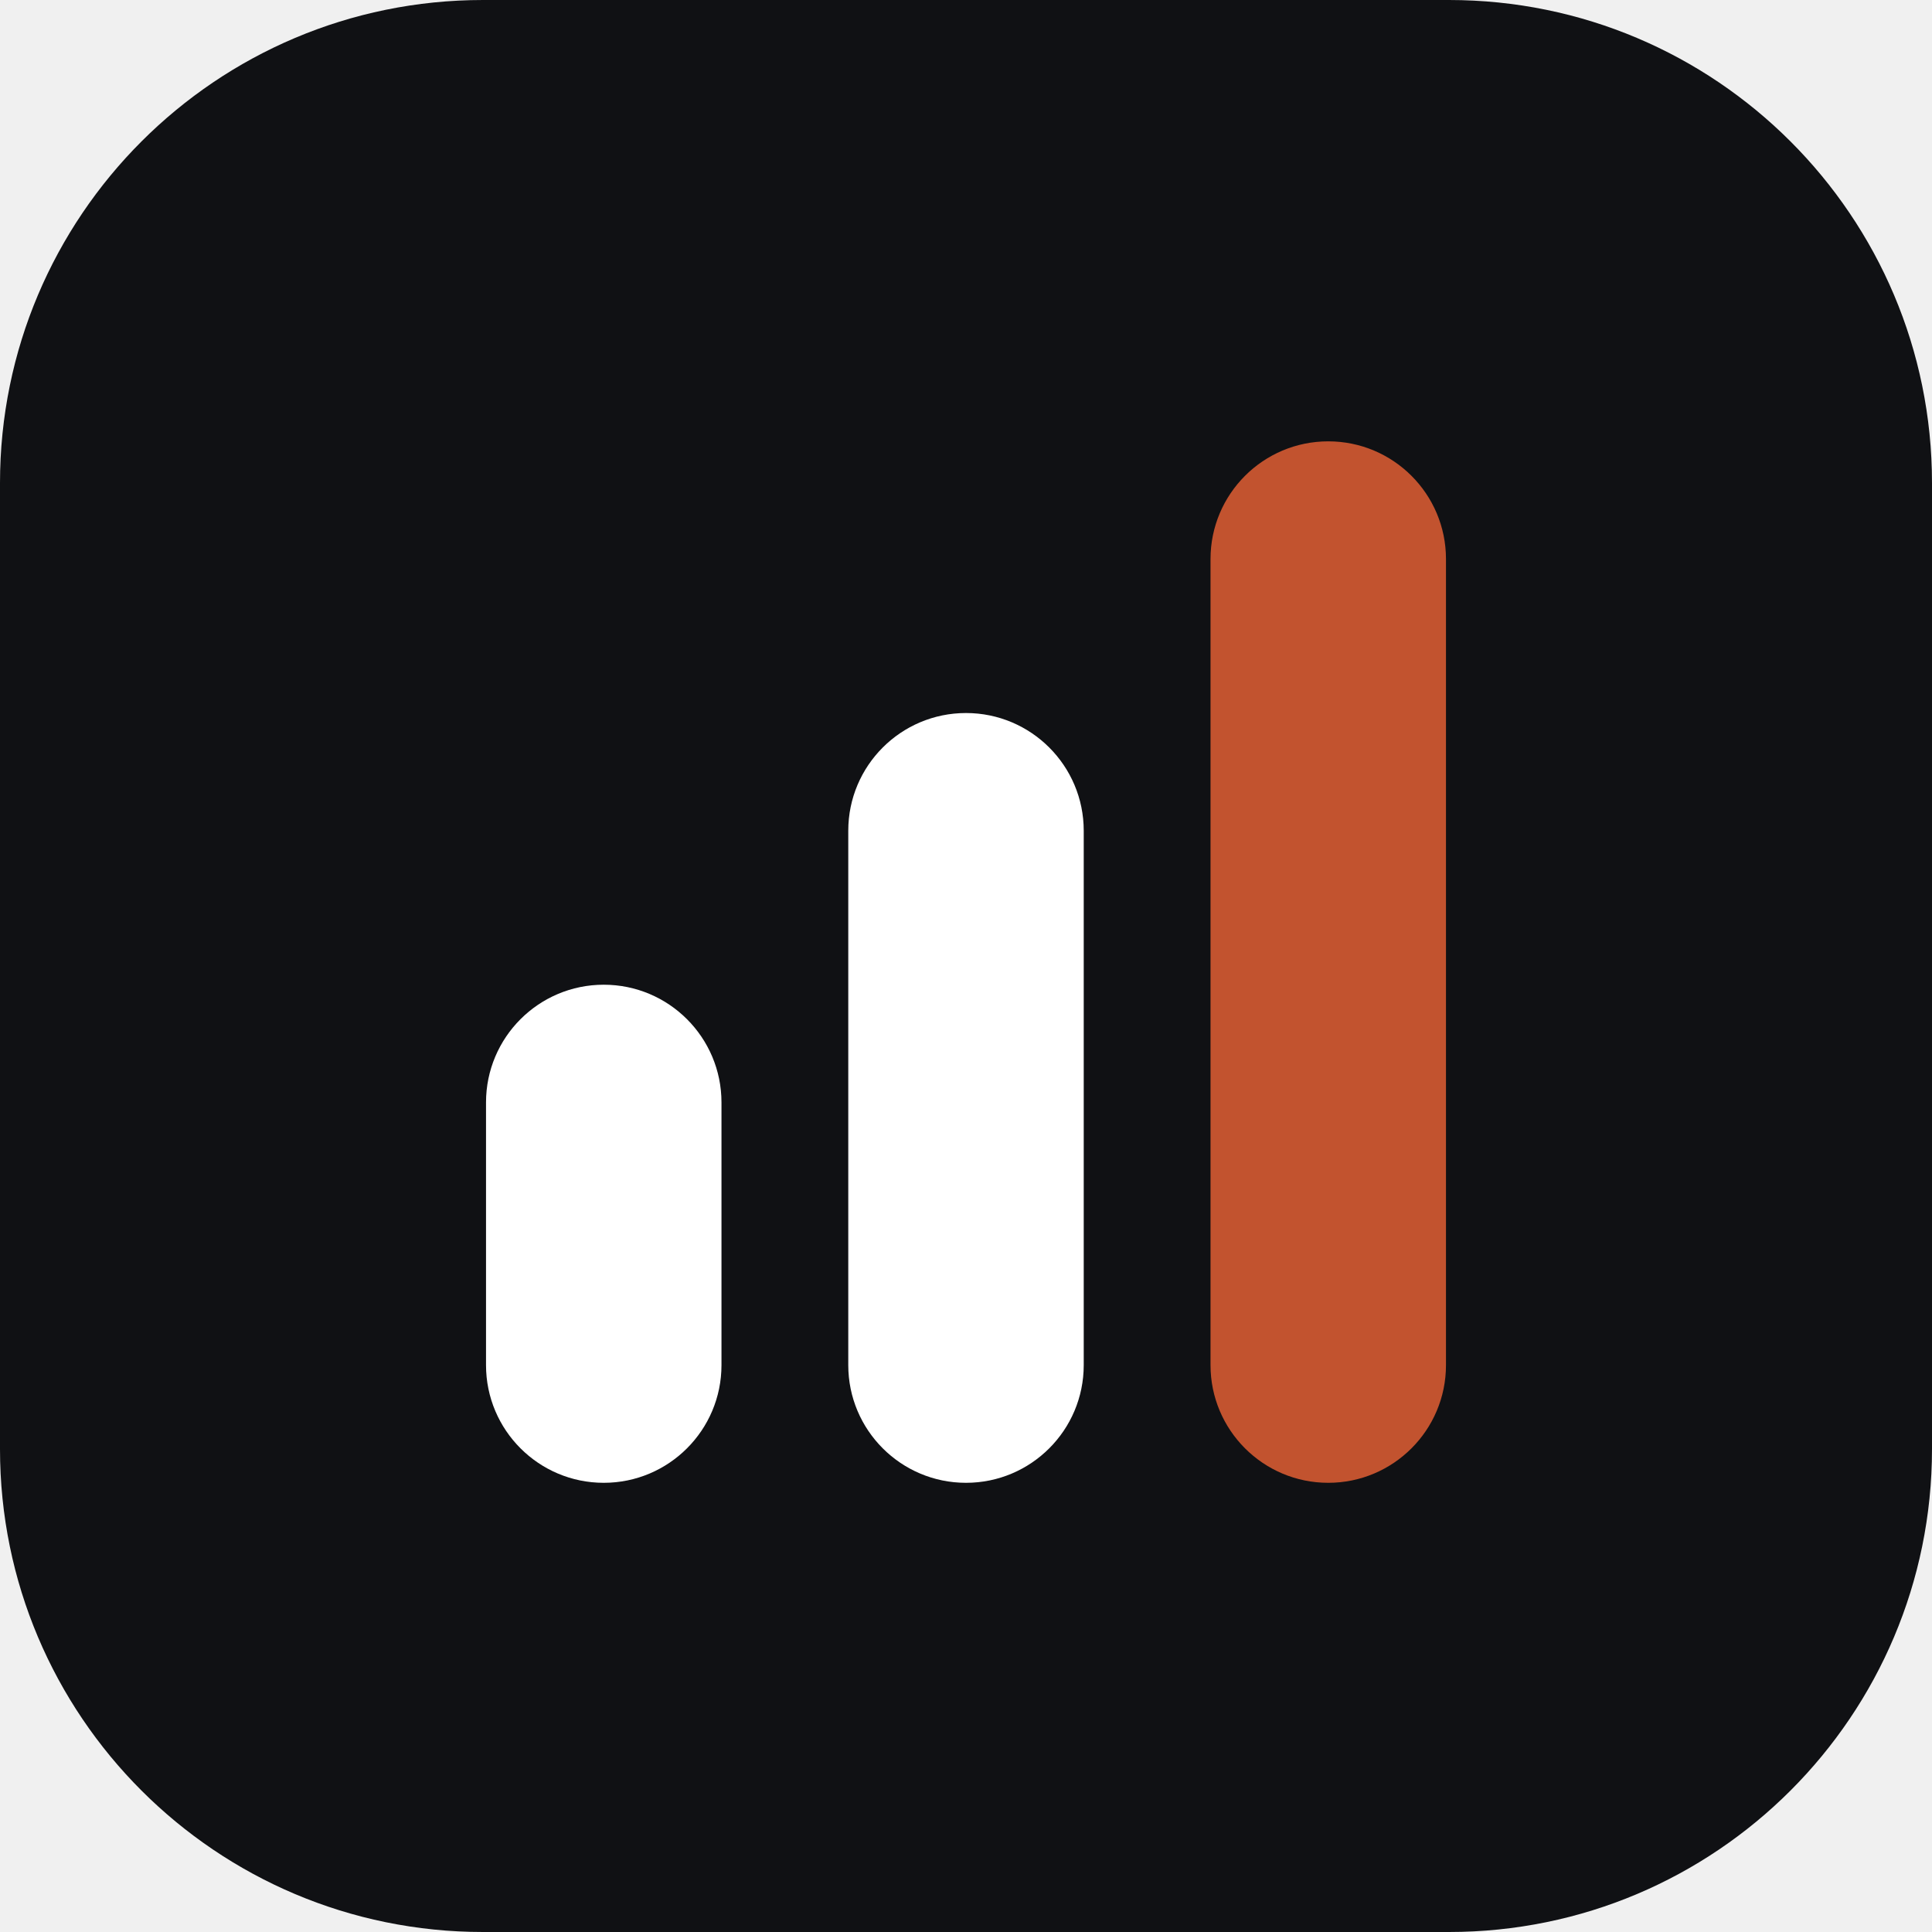
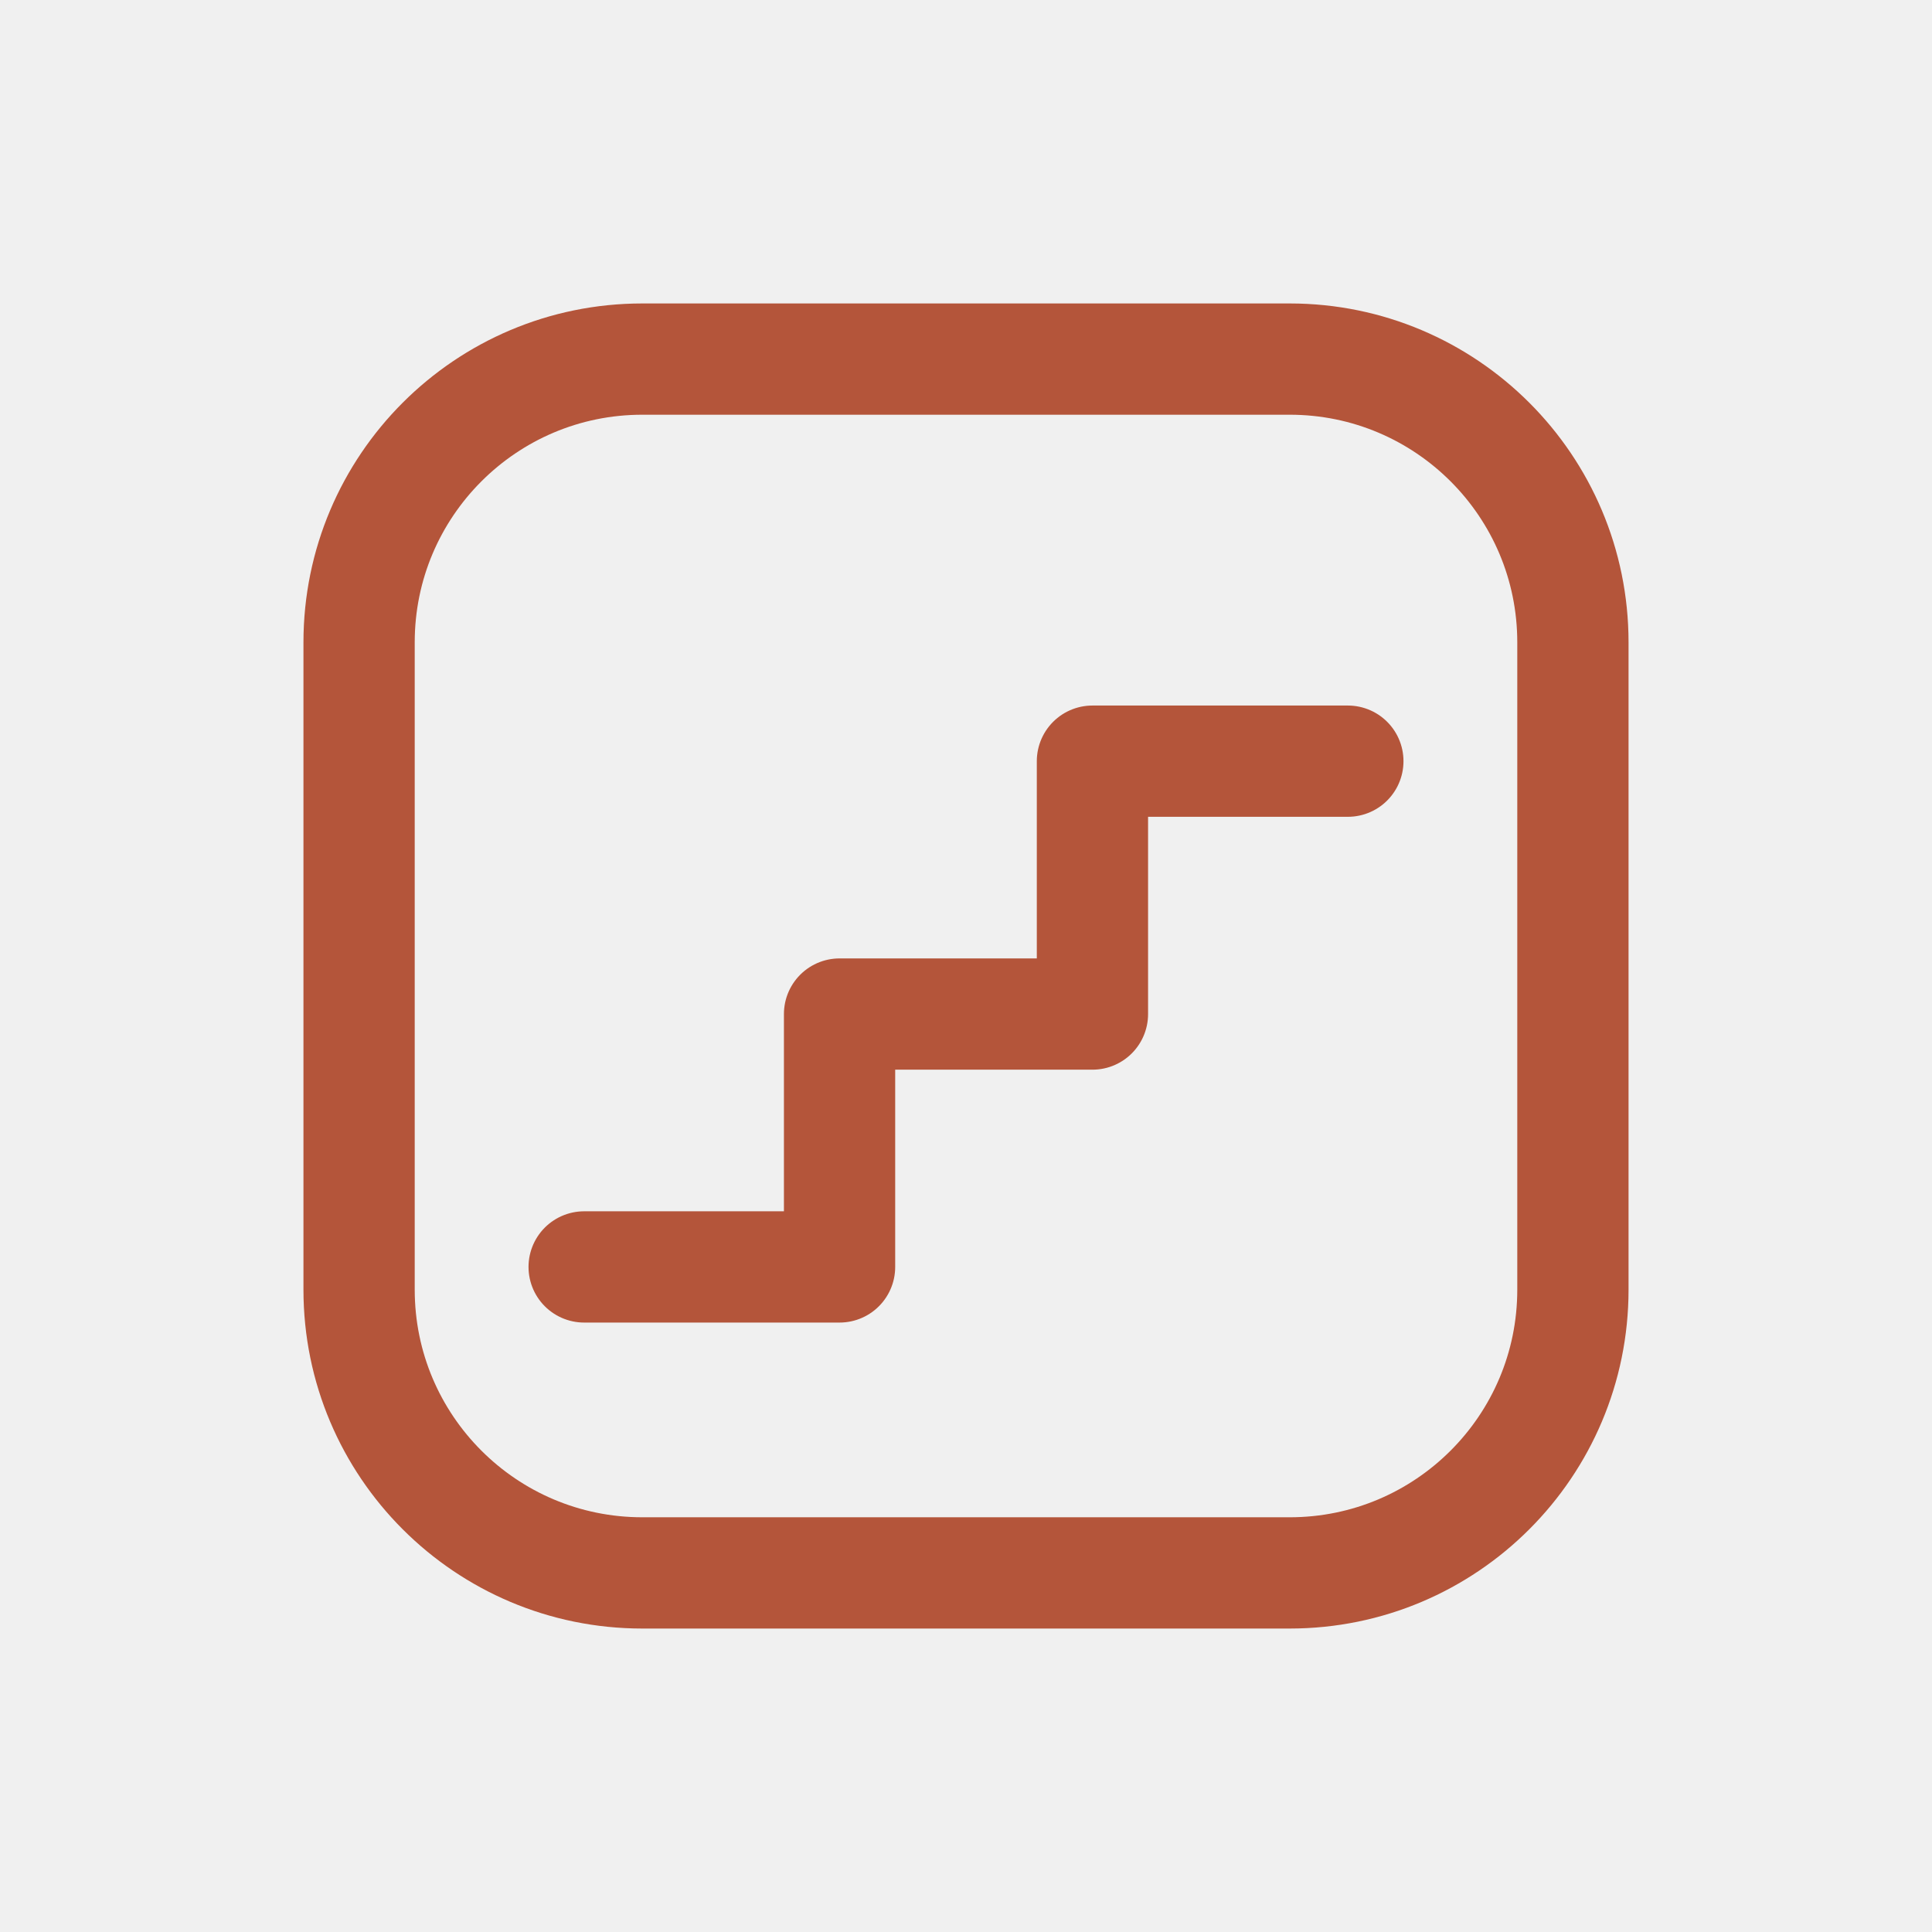
- <svg xmlns="http://www.w3.org/2000/svg" viewBox="0 0 32 32">
-   <rect width="32" height="32" rx="8" fill="#101114" />
-   <rect x="8.05" y="16.31" width="3.9" height="8.25" rx="1.95" fill="#ffffff" />
-   <rect x="14.05" y="11.81" width="3.9" height="12.75" rx="1.95" fill="#ffffff" />
-   <rect x="20.05" y="7.31" width="3.9" height="17.25" rx="1.95" fill="#C2532F" />
+ <svg xmlns="http://www.w3.org/2000/svg" viewBox="130 130 764 764">
+   <rect x="272" y="272" width="480" height="480" rx="112" fill="none" stroke="#B4553A" stroke-width="44" />
+   <path d="M361 631 H462 V531 H562 V431 H663" fill="none" stroke="#B4553A" stroke-width="44" stroke-linecap="round" stroke-linejoin="round" />
</svg>
